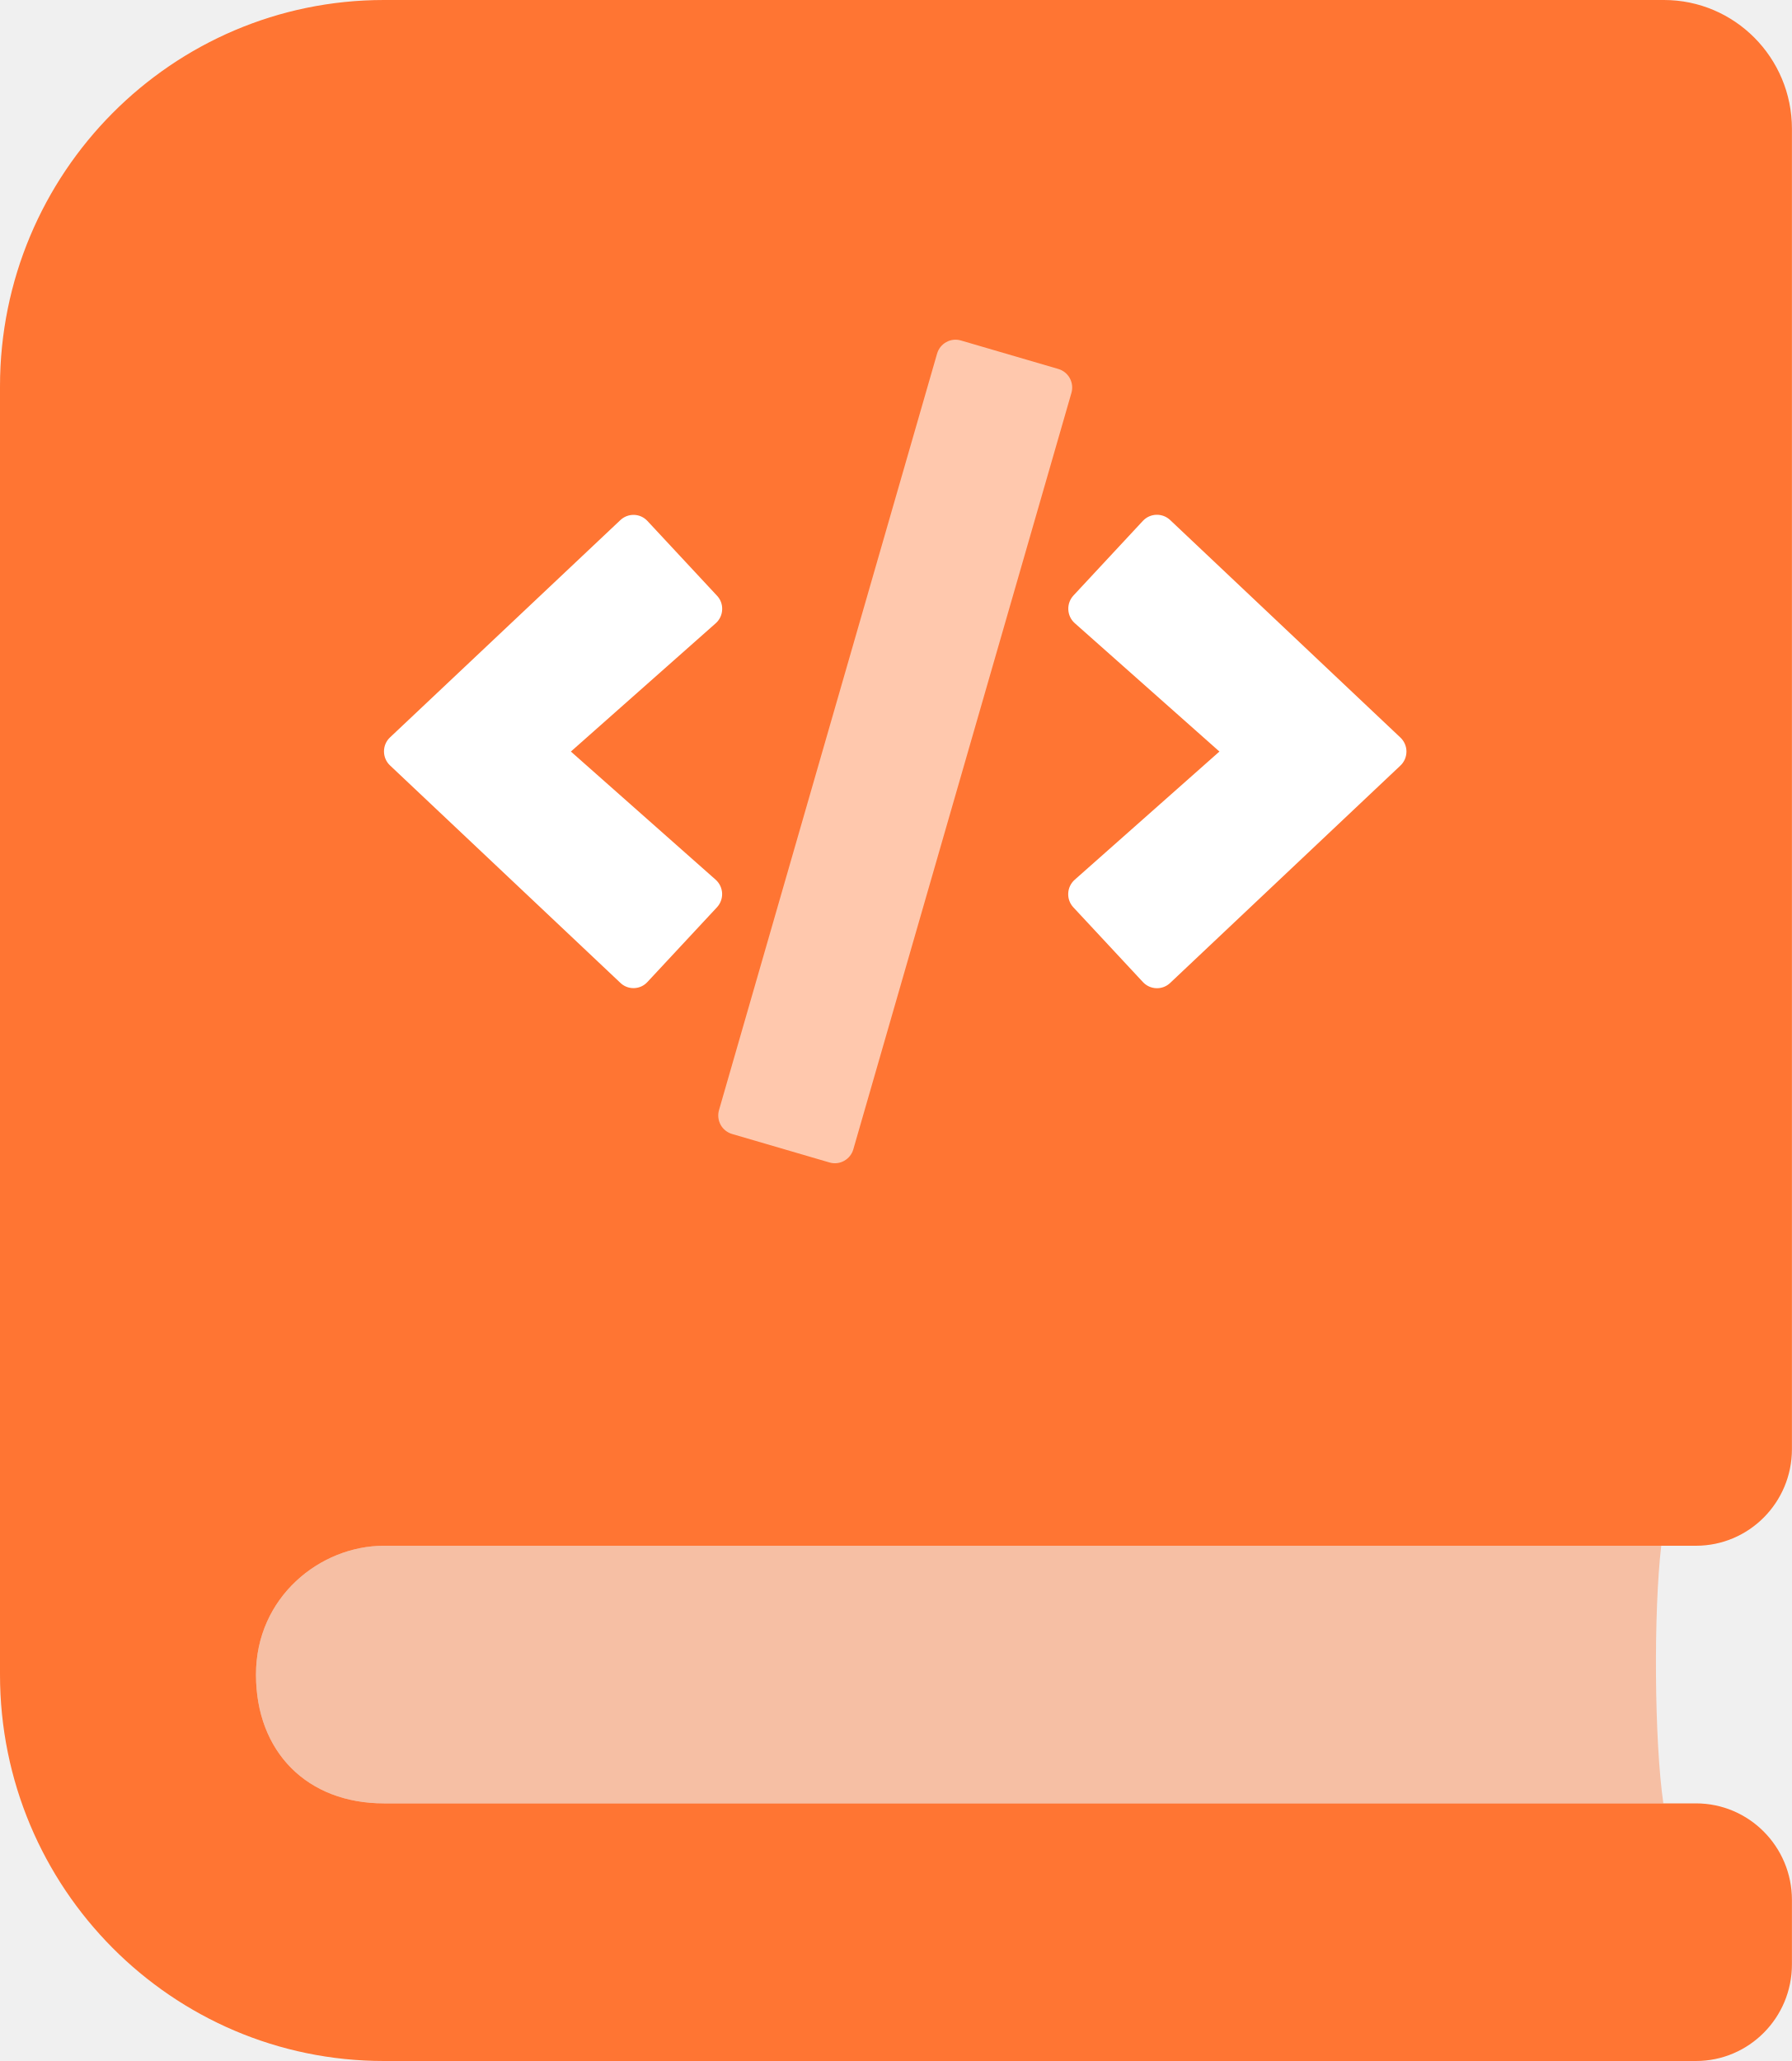
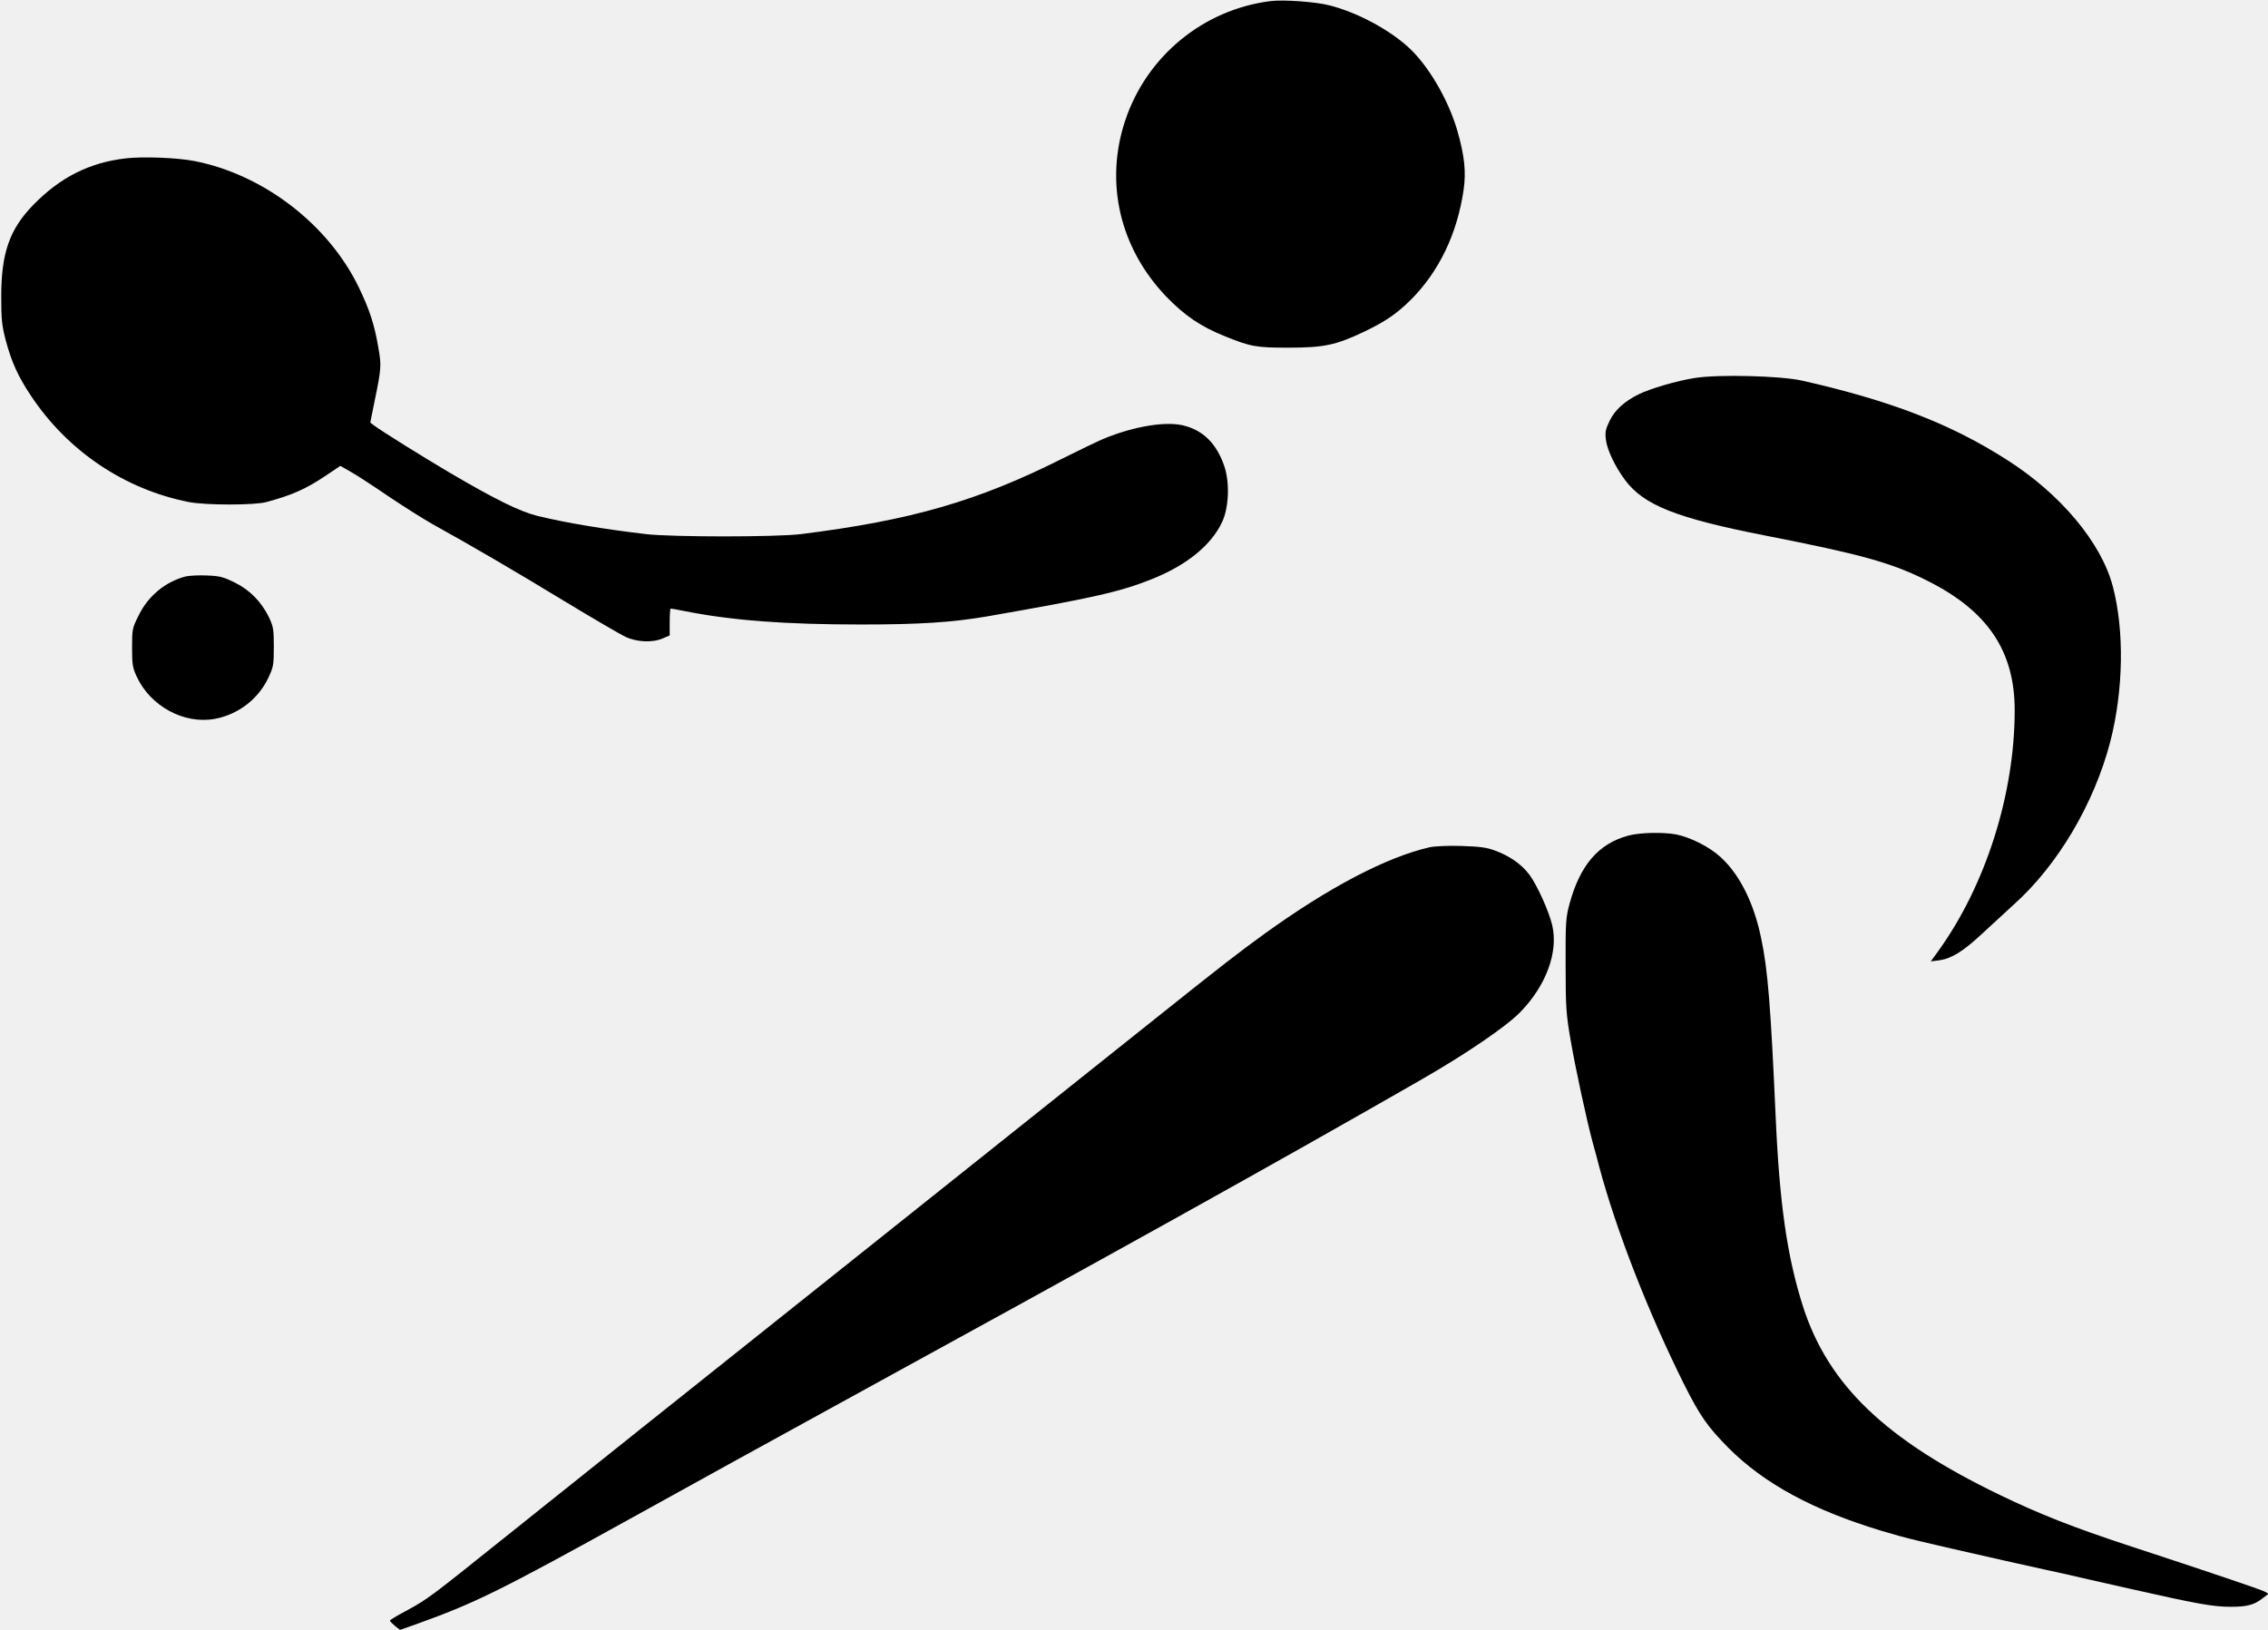
- <svg xmlns="http://www.w3.org/2000/svg" width="40px" height="46px" viewBox="0 0 40 46" version="1.1">
-   <g id="Page-1" stroke="none" stroke-width="1" fill="none" fill-rule="evenodd">
-     <g id="Group">
-       <g id="book-alt-duotone" fill="#FF7533">
-         <path d="M8.571,40.25 C6.857,40.25 5.714,39.1 5.714,37.375 C5.714,35.65 7.143,34.5 8.571,34.5 L37.083,34.5 C36.911,35.959 36.926,38.847 37.13,40.25 L8.571,40.25 Z" id="Path" opacity="0.4" />
-         <path d="M8.571,34.5 L37.857,34.5 C39.041,34.5 40,33.535 40,32.344 L40,2.875 C40,1.287 38.721,9.72258517e-17 37.143,0 L8.571,0 C3.838,-2.91677555e-16 5.79731787e-16,3.862 0,8.625 L0,37.375 C5.79731787e-16,42.138 3.838,46 8.571,46 L37.857,46 C39.041,46 40,45.035 40,43.844 L40,42.406 C40,41.215 39.041,40.25 37.857,40.25 L8.571,40.25 C6.857,40.25 5.714,39.1 5.714,37.375 C5.714,35.65 7.143,34.5 8.571,34.5 Z" id="Path" />
-       </g>
-       <g id="code-duotone" transform="translate(8.571429, 7.546875)" fill="#FFFFFF">
-         <path d="M15.052,0.688 C15.162,0.72 15.254,0.794 15.309,0.894 C15.364,0.995 15.377,1.113 15.345,1.223 L10.477,18.104 C10.446,18.214 10.372,18.307 10.272,18.362 C10.173,18.418 10.055,18.431 9.946,18.399 L7.771,17.763 C7.662,17.731 7.569,17.657 7.514,17.557 C7.46,17.456 7.447,17.338 7.479,17.228 L12.346,0.347 C12.378,0.237 12.451,0.144 12.551,0.089 C12.65,0.033 12.768,0.02 12.877,0.052 L15.052,0.688 Z" id="Path" opacity="0.598" />
-         <path d="M22.687,8.913 L17.548,4.059 C17.375,3.897 17.105,3.905 16.942,4.077 L15.391,5.744 C15.312,5.829 15.27,5.943 15.276,6.059 C15.281,6.176 15.333,6.285 15.42,6.362 L18.649,9.227 L15.419,12.088 C15.332,12.165 15.279,12.274 15.274,12.391 C15.268,12.508 15.31,12.621 15.39,12.706 L16.941,14.372 C17.019,14.456 17.126,14.505 17.24,14.509 C17.354,14.513 17.464,14.472 17.548,14.393 L22.686,9.543 C22.774,9.462 22.823,9.348 22.824,9.228 C22.824,9.109 22.774,8.994 22.687,8.913 Z M7.432,5.747 L5.881,4.081 C5.803,3.997 5.696,3.948 5.582,3.945 C5.468,3.942 5.358,3.984 5.275,4.063 L0.136,8.91 C0.049,8.991 0,9.104 0,9.224 C0,9.343 0.049,9.457 0.136,9.538 L5.275,14.388 C5.357,14.468 5.468,14.511 5.582,14.507 C5.696,14.504 5.804,14.455 5.881,14.37 L7.432,12.704 C7.511,12.619 7.553,12.506 7.548,12.39 C7.542,12.273 7.49,12.164 7.403,12.087 L4.172,9.227 L7.403,6.366 C7.491,6.289 7.544,6.179 7.549,6.062 C7.555,5.945 7.513,5.831 7.432,5.747 Z" id="Shape" fill-rule="nonzero" />
-       </g>
-     </g>
+ <svg xmlns="http://www.w3.org/2000/svg" width="64pt" height="46pt" viewBox="0 0 64 46" version="1.1">
+   <g id="surface1">
+     <path style=" stroke:none;fill-rule:nonzero;fill:rgb(0%,0%,0%);fill-opacity:1;" d="M 35.852 0.031 C 33.953 0.27 32.355 1.586 31.75 3.406 C 31.172 5.148 31.594 6.984 32.895 8.355 C 33.422 8.902 33.875 9.215 34.57 9.492 C 35.301 9.789 35.453 9.812 36.375 9.812 C 37.359 9.812 37.699 9.738 38.484 9.367 C 39.094 9.074 39.41 8.859 39.82 8.453 C 40.609 7.66 41.121 6.594 41.301 5.359 C 41.375 4.852 41.328 4.398 41.121 3.676 C 40.863 2.797 40.285 1.812 39.719 1.312 C 39.156 0.809 38.285 0.348 37.52 0.152 C 37.137 0.051 36.215 -0.016 35.852 0.031 Z M 35.852 0.031 " />
+     <path style=" stroke:none;fill-rule:nonzero;fill:rgb(0%,0%,0%);fill-opacity:1;" d="M 3.551 4.469 C 2.531 4.586 1.703 5 0.941 5.781 C 0.27 6.469 0.035 7.141 0.035 8.363 C 0.035 9.016 0.051 9.18 0.164 9.613 C 0.324 10.215 0.516 10.637 0.875 11.172 C 1.91 12.73 3.512 13.809 5.324 14.168 C 5.797 14.262 7.191 14.262 7.523 14.168 C 8.246 13.973 8.637 13.797 9.184 13.43 L 9.605 13.148 L 9.891 13.312 C 10.047 13.398 10.516 13.703 10.926 13.984 C 11.34 14.262 11.91 14.625 12.199 14.789 C 13.32 15.41 14.484 16.09 15.898 16.949 C 16.711 17.441 17.5 17.902 17.648 17.973 C 17.977 18.125 18.422 18.145 18.715 18.012 L 18.898 17.934 L 18.898 17.555 C 18.898 17.344 18.91 17.176 18.926 17.176 C 18.941 17.176 19.113 17.203 19.316 17.246 C 20.648 17.512 22.156 17.625 24.301 17.625 C 25.949 17.625 26.844 17.566 27.824 17.402 C 30.801 16.883 31.594 16.707 32.477 16.355 C 33.477 15.961 34.18 15.391 34.488 14.73 C 34.68 14.316 34.703 13.625 34.551 13.164 C 34.344 12.551 33.984 12.172 33.453 12.023 C 32.949 11.871 32.004 12.023 31.125 12.391 C 30.961 12.461 30.449 12.707 29.988 12.938 C 27.594 14.141 25.719 14.684 22.602 15.074 C 21.898 15.16 18.969 15.16 18.227 15.074 C 17.012 14.93 15.988 14.758 15.172 14.562 C 14.68 14.441 13.977 14.098 12.676 13.332 C 11.945 12.902 10.77 12.168 10.555 12.008 L 10.449 11.926 L 10.57 11.324 C 10.762 10.398 10.766 10.309 10.676 9.809 C 10.566 9.156 10.43 8.746 10.125 8.109 C 9.262 6.328 7.43 4.922 5.477 4.543 C 4.98 4.449 4.039 4.414 3.551 4.469 Z M 3.551 4.469 " />
+     <path style=" stroke:none;fill-rule:nonzero;fill:rgb(0%,0%,0%);fill-opacity:1;" d="M 47.824 10.668 C 47.301 10.75 46.551 10.973 46.23 11.133 C 45.828 11.336 45.57 11.574 45.422 11.875 C 45.309 12.109 45.289 12.199 45.316 12.41 C 45.352 12.699 45.574 13.168 45.859 13.551 C 46.391 14.262 47.316 14.625 49.824 15.117 C 52.535 15.648 53.387 15.883 54.41 16.402 C 56.094 17.25 56.852 18.379 56.852 20.047 C 56.852 22.414 56.031 25 54.68 26.863 L 54.484 27.133 L 54.727 27.102 C 55.074 27.051 55.398 26.852 55.941 26.344 C 56.211 26.094 56.605 25.73 56.82 25.535 C 58.066 24.422 59.094 22.684 59.551 20.926 C 59.922 19.477 59.949 17.793 59.621 16.551 C 59.297 15.316 58.148 13.945 56.648 12.988 C 55.051 11.961 53.34 11.305 50.852 10.742 C 50.25 10.605 48.465 10.562 47.824 10.668 Z M 47.824 10.668 " />
+     <path style=" stroke:none;fill-rule:nonzero;fill:rgb(0%,0%,0%);fill-opacity:1;" d="M 5.234 16.27 C 4.672 16.418 4.18 16.816 3.914 17.367 C 3.73 17.73 3.727 17.766 3.727 18.273 C 3.727 18.746 3.738 18.836 3.859 19.098 C 4.25 19.938 5.195 20.445 6.059 20.289 C 6.719 20.168 7.289 19.73 7.57 19.133 C 7.715 18.832 7.727 18.766 7.727 18.254 C 7.727 17.754 7.711 17.676 7.586 17.414 C 7.371 16.98 7.051 16.652 6.625 16.441 C 6.309 16.285 6.199 16.254 5.84 16.242 C 5.613 16.23 5.34 16.246 5.234 16.27 Z M 5.234 16.27 " />
+     <path style=" stroke:none;fill-rule:nonzero;fill:rgb(0%,0%,0%);fill-opacity:1;" d="M 45.953 23.582 C 45.105 23.809 44.586 24.418 44.289 25.512 C 44.184 25.906 44.176 26.031 44.18 27.242 C 44.18 28.438 44.195 28.621 44.32 29.352 C 44.465 30.191 44.766 31.578 44.949 32.266 C 45.012 32.484 45.09 32.777 45.125 32.918 C 45.609 34.73 46.516 37.047 47.523 39.07 C 47.977 39.969 48.176 40.254 48.77 40.859 C 49.789 41.879 51.164 42.621 53.102 43.207 C 53.82 43.422 54.102 43.488 56.574 44.047 C 57.453 44.242 58.254 44.422 58.352 44.441 C 58.445 44.465 59.246 44.645 60.125 44.844 C 62 45.266 62.445 45.348 62.949 45.348 C 63.398 45.348 63.605 45.297 63.836 45.117 L 64.016 44.98 L 63.895 44.914 C 63.77 44.852 62.316 44.359 60.066 43.621 C 58.52 43.113 57.539 42.727 56.426 42.188 C 53.203 40.633 51.59 39.086 50.879 36.875 C 50.426 35.453 50.211 33.957 50.102 31.41 C 49.969 28.453 49.887 27.367 49.699 26.488 C 49.496 25.484 49.086 24.672 48.547 24.184 C 48.234 23.898 47.695 23.629 47.305 23.551 C 46.93 23.48 46.273 23.496 45.953 23.582 Z M 45.953 23.582 " />
+     <path style=" stroke:none;fill-rule:nonzero;fill:rgb(0%,0%,0%);fill-opacity:1;" d="M 40.352 23.91 C 39.137 24.184 37.496 25.043 35.676 26.359 C 34.953 26.883 34.488 27.242 32.727 28.648 C 32.066 29.176 28.914 31.688 25.727 34.23 C 18.262 40.18 16.434 41.637 14.176 43.445 C 12.141 45.074 12.07 45.133 11.441 45.473 C 11.195 45.602 11 45.723 11.004 45.738 C 11.004 45.758 11.07 45.824 11.148 45.891 L 11.289 46 L 11.84 45.805 C 13.43 45.23 14.156 44.871 17.875 42.812 C 19.359 41.988 21.934 40.57 23.602 39.656 C 31.453 35.355 36.035 32.809 40.102 30.473 C 41.363 29.75 42.496 28.977 42.891 28.574 C 43.629 27.824 43.98 26.871 43.801 26.109 C 43.703 25.703 43.375 24.98 43.156 24.684 C 42.93 24.387 42.602 24.156 42.172 24 C 41.941 23.914 41.734 23.891 41.227 23.875 C 40.871 23.863 40.477 23.883 40.352 23.91 Z M 40.352 23.91 " />
  </g>
</svg>
